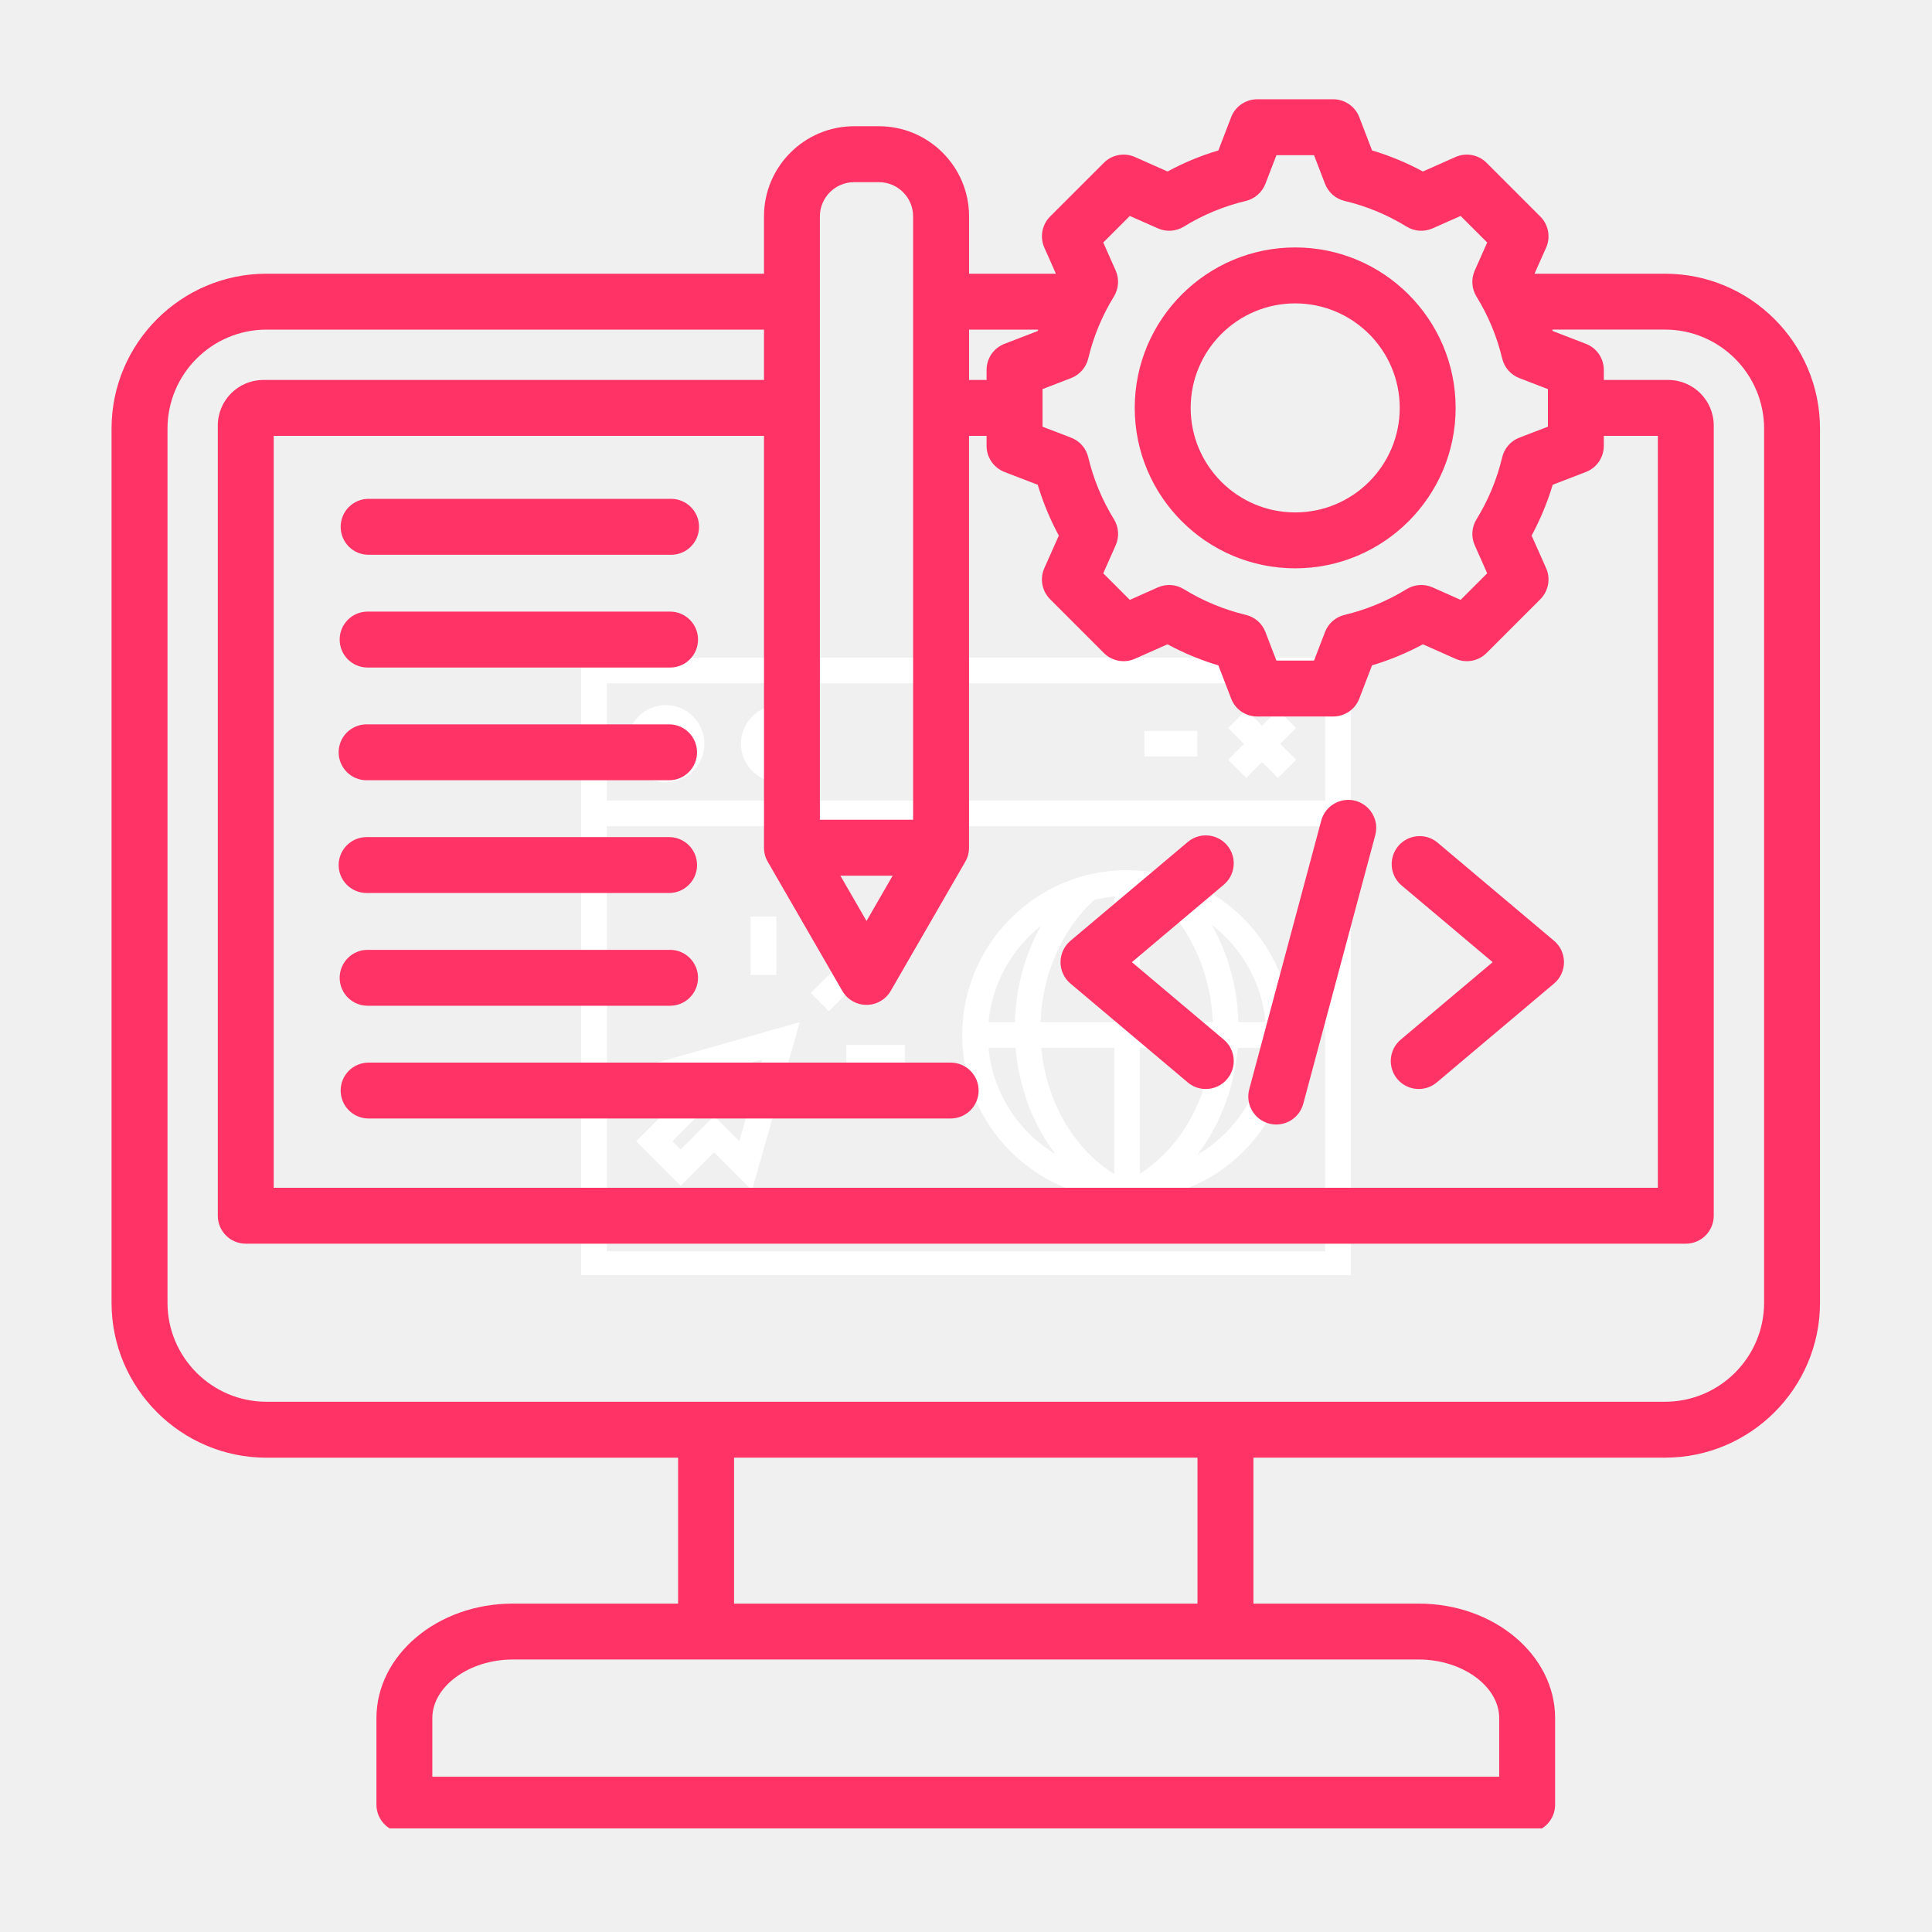
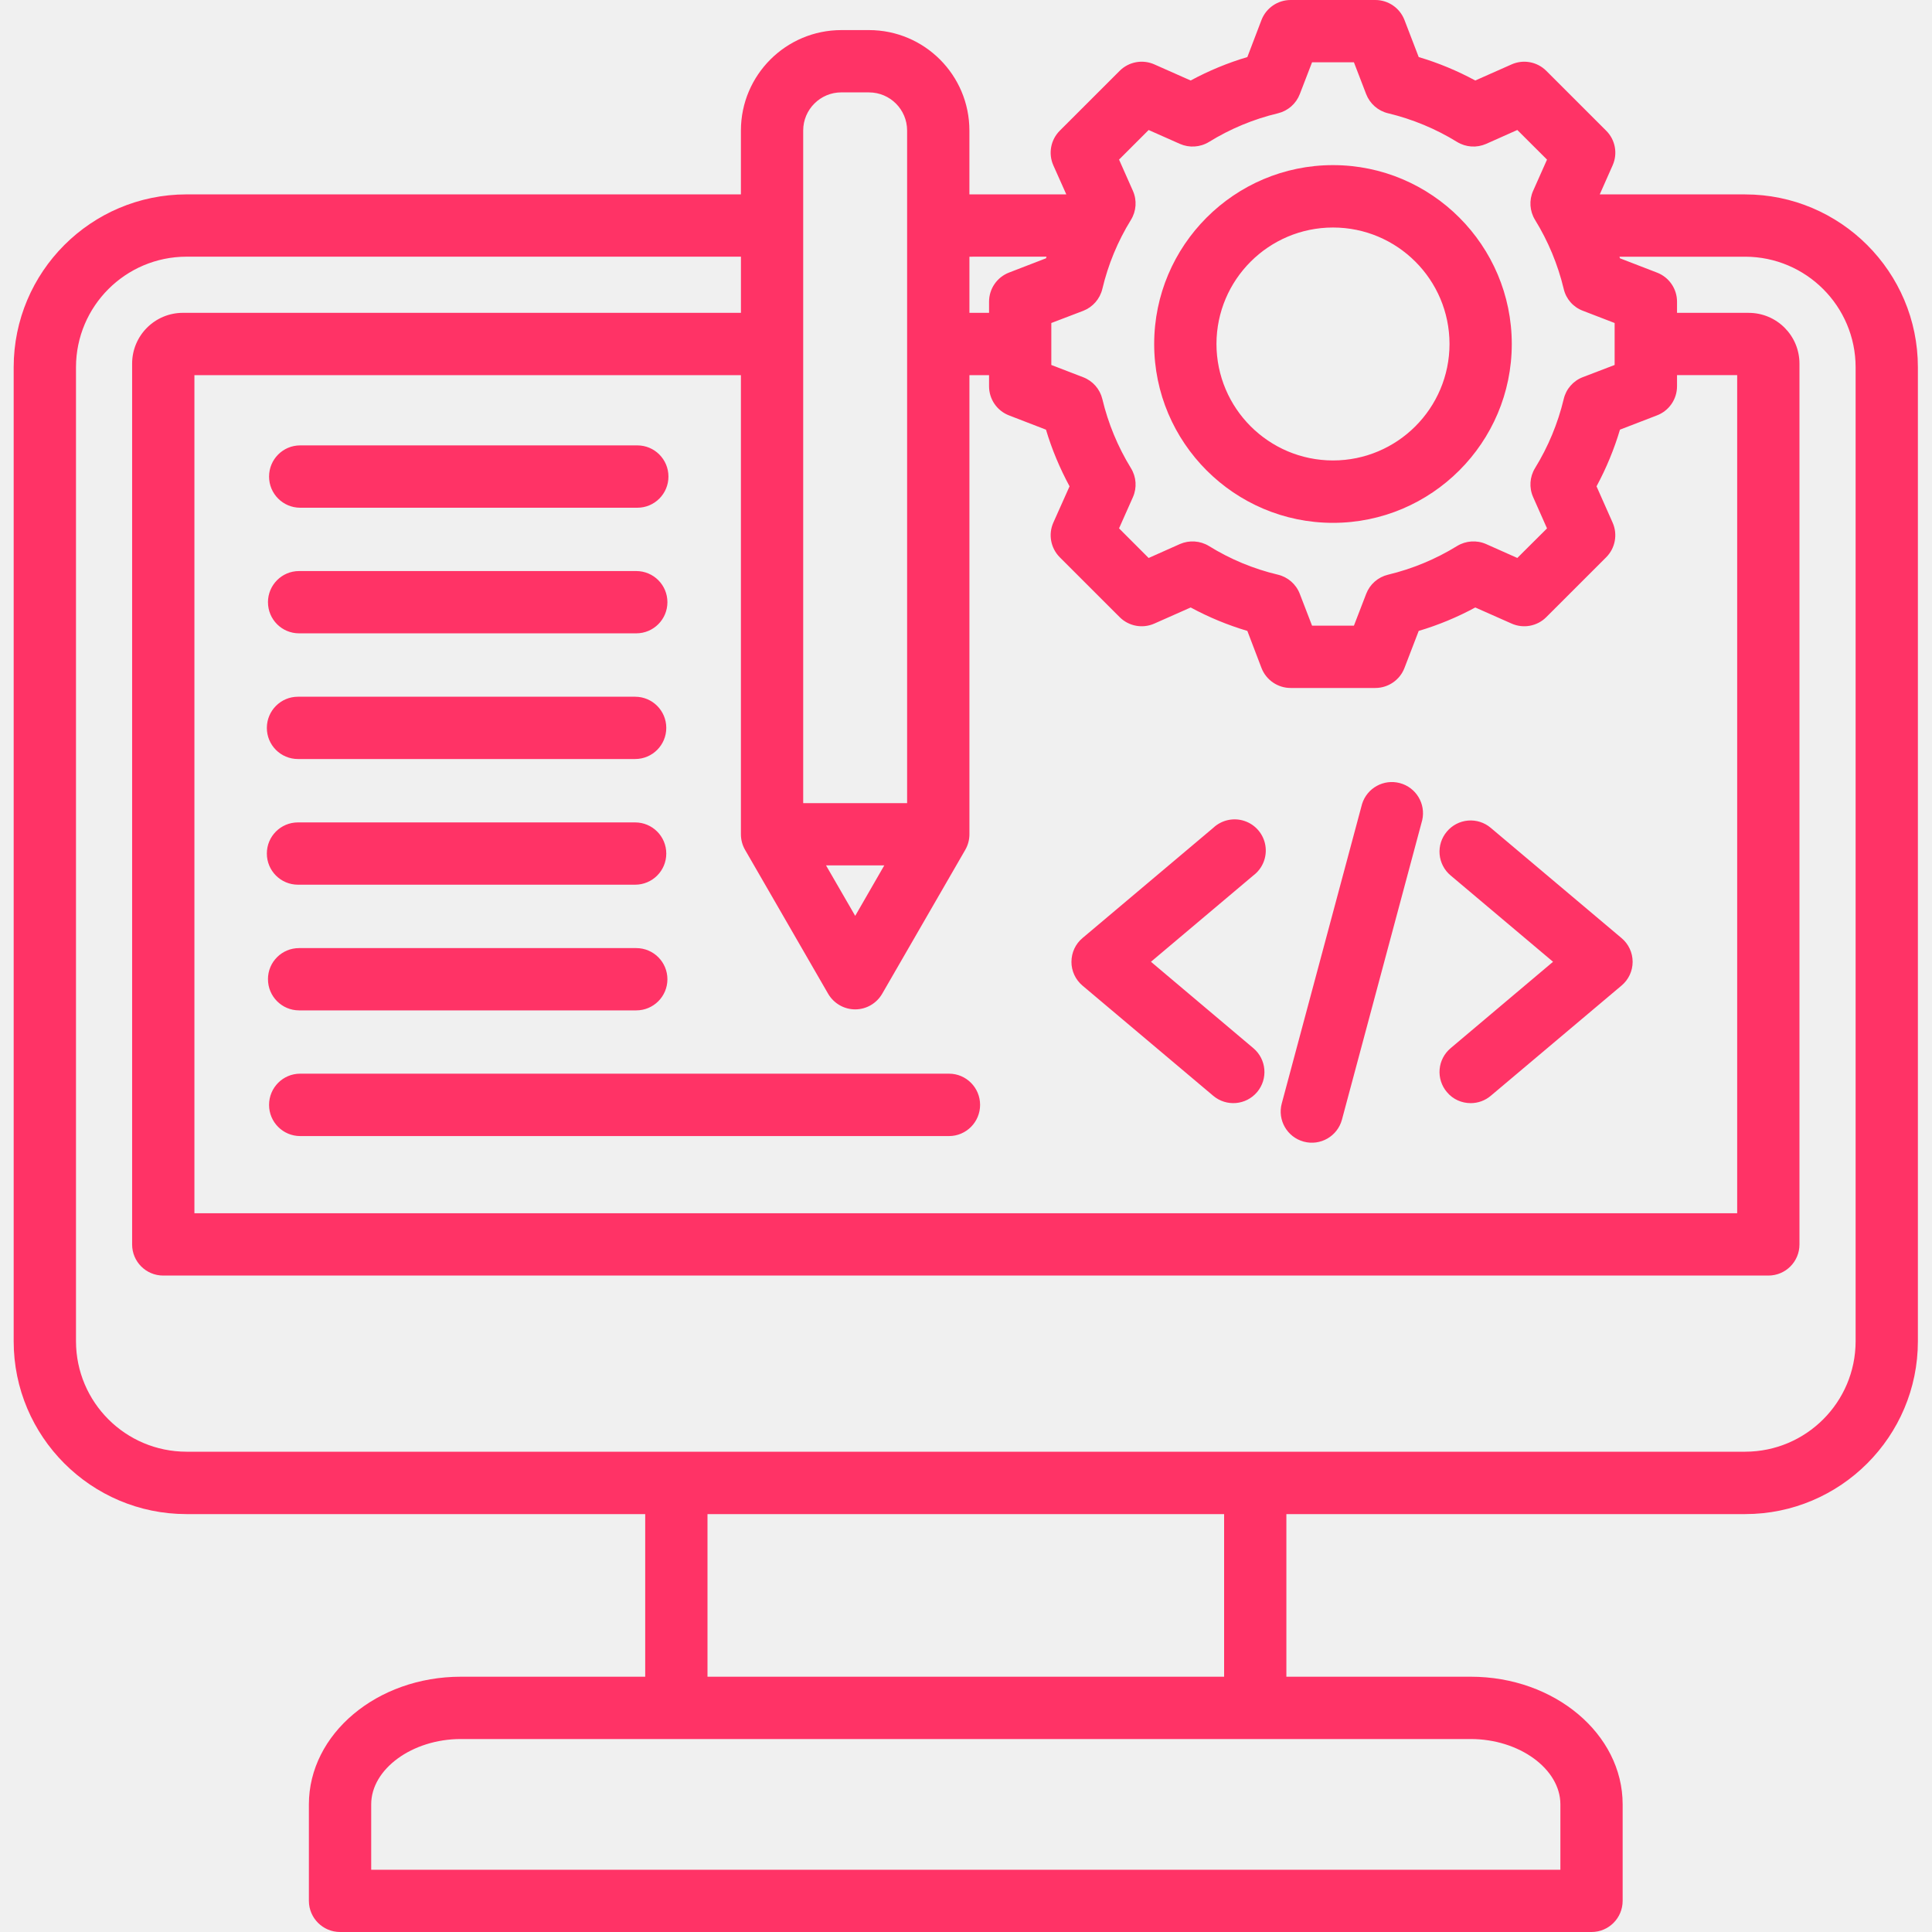
- <svg xmlns="http://www.w3.org/2000/svg" width="200" viewBox="0 0 150 150" height="200" version="1.0">
+ <svg xmlns="http://www.w3.org/2000/svg" width="100" viewBox="0 0 75 75" height="100" version="1.0">
  <defs>
    <clipPath id="a">
-       <path d="M45 51h60v48H45Zm0 0" />
-     </clipPath>
-     <clipPath id="b">
-       <path d="M8.633 7.707h132.75v134.25H8.633Zm0 0" />
+       <path d="M.516 0h74.25v75H.516Zm0 0" />
    </clipPath>
  </defs>
-   <path fill="#fff" d="M87.5 67.559c-7.055 0-12.793 5.742-12.793 12.796 0 7.055 5.738 12.793 12.793 12.793 7.059 0 12.797-5.738 12.797-12.793 0-7.058-5.738-12.796-12.797-12.796Zm10.758 11.8h-2.106c-.086-2.746-.808-5.347-2.09-7.566a10.773 10.773 0 0 1 4.196 7.566Zm-9.735 11.75H88.5v-9.754h5.605c-.39 4.11-2.449 7.747-5.582 9.754Zm-7.683-9.757h5.668v9.757c-.028-.004-.059-.004-.086-.004-3.133-2.007-5.188-5.64-5.582-9.753Zm4.11-11.48a10.23 10.23 0 0 1 1.558-.27v9.757h-5.723c.14-3.71 1.664-7.203 4.164-9.488Zm3.546 9.487v-9.757c.504.046.996.132 1.48.246 2.512 2.293 4.044 5.793 4.188 9.511Zm-7.664-7.488c-1.25 2.203-1.953 4.777-2.039 7.488H76.75a10.798 10.798 0 0 1 4.082-7.488Zm-4.082 9.48h2.102c.257 3.098 1.355 5.97 3.097 8.258-2.87-1.73-4.879-4.75-5.199-8.257Zm16.188 8.325c1.777-2.301 2.894-5.196 3.16-8.324h2.16c-.328 3.554-2.387 6.605-5.32 8.324ZM51.984 86.008l-2.593 2.594 3.457 3.46 2.597-2.597 2.942 2.945 3.703-13.05-13.047 3.703Zm.864-1.953 6.351-1.805-1.8 6.352-1.954-1.954-2.597 2.598-.641-.644 2.598-2.594ZM62.95 77.098l3.206-3.211 1.406 1.41-3.207 3.207ZM58.281 71.16h1.992v4.535h-1.992ZM65.715 81.133h4.535v1.992h-4.535Zm0 0" />
  <g clip-path="url(#a)">
-     <path fill="#fff" d="M45.125 51.059v48.086h59.75V51.059Zm57.758 1.992v9.101H47.117v-9.101ZM47.117 97.148V64.145h55.766v33.003Zm0 0" />
-   </g>
-   <path fill="#fff" d="m96.758 60.395 1.23-1.23 1.23 1.23 1.41-1.407-1.23-1.234 1.23-1.227-1.41-1.41-1.23 1.23-1.23-1.23-1.406 1.41 1.226 1.227-1.226 1.234ZM88.852 56.75h4.109v1.988h-4.11ZM51.695 60.738a3 3 0 0 0 2.996-2.996 3.002 3.002 0 0 0-2.996-2.996 3 3 0 0 0-2.996 2.996 3 3 0 0 0 2.996 2.996Zm0-4a1.004 1.004 0 1 1 0 2.007 1.004 1.004 0 0 1 0-2.007ZM60.523 60.738a3 3 0 0 0 2.997-2.996 3.002 3.002 0 0 0-2.997-2.996 3 3 0 0 0-2.996 2.996 3 3 0 0 0 2.996 2.996Zm0-4a1.004 1.004 0 1 1 .001 2.007 1.004 1.004 0 0 1 0-2.007Zm0 0" />
-   <g clip-path="url(#b)">
-     <path fill="#f36" d="M129.27 21.25h-10.13l.9-2.023a2.173 2.173 0 0 0-.45-2.415l-4.172-4.171a2.167 2.167 0 0 0-2.414-.45l-2.531 1.125a20.458 20.458 0 0 0-3.946-1.636l-.992-2.582a2.177 2.177 0 0 0-2.027-1.391h-5.899c-.894 0-1.703.555-2.023 1.39l-.992 2.583a20.356 20.356 0 0 0-3.946 1.636l-2.53-1.125a2.166 2.166 0 0 0-2.415.45l-4.172 4.168a2.18 2.18 0 0 0-.449 2.418l.898 2.023h-6.742v-4.453c0-3.856-3.14-6.996-6.996-6.996h-1.93c-3.859 0-6.996 3.14-6.996 6.996v4.453h-38.62c-6.637 0-12.036 5.398-12.036 12.035v67.856c0 6.632 5.399 12.035 12.035 12.035h31.953v11.328h-12.84c-5.835 0-10.581 3.988-10.581 8.89v6.72c0 1.198.972 2.171 2.168 2.171h87.175c1.2 0 2.168-.972 2.168-2.172v-6.718c0-4.903-4.746-8.891-10.582-8.891h-12.84v-11.332h31.954c6.636 0 12.035-5.399 12.035-12.031V33.285c0-6.637-5.399-12.035-12.035-12.035Zm-44.778 6.582a16.358 16.358 0 0 1 1.992-4.809c.375-.609.426-1.367.137-2.02l-.965-2.175 2.063-2.062 2.176.964c.652.29 1.41.239 2.02-.136a16.358 16.358 0 0 1 4.808-1.992 2.18 2.18 0 0 0 1.523-1.332l.856-2.223h2.918l.855 2.223a2.164 2.164 0 0 0 1.523 1.332c1.7.402 3.317 1.074 4.809 1.992.61.379 1.363.426 2.02.136l2.175-.964 2.063 2.062-.965 2.176a2.165 2.165 0 0 0 .133 2.02 16.367 16.367 0 0 1 1.996 4.808 2.17 2.17 0 0 0 1.332 1.523l2.219.856v2.918l-2.22.851a2.18 2.18 0 0 0-1.331 1.524 16.337 16.337 0 0 1-1.992 4.812 2.154 2.154 0 0 0-.137 2.02l.965 2.176-2.063 2.062-2.175-.969a2.176 2.176 0 0 0-2.02.137 16.473 16.473 0 0 1-4.809 1.996c-.699.164-1.27.664-1.523 1.332l-.855 2.22h-2.918l-.856-2.22a2.157 2.157 0 0 0-1.52-1.332 16.451 16.451 0 0 1-4.812-1.996 2.177 2.177 0 0 0-2.02-.137l-2.175.97-2.063-2.063.965-2.176a2.165 2.165 0 0 0-.133-2.02 16.39 16.39 0 0 1-1.996-4.812 2.17 2.17 0 0 0-1.332-1.524l-2.219-.851V30.21l2.22-.856a2.18 2.18 0 0 0 1.331-1.523Zm-24.887 39.07 5.79 10.028a2.17 2.17 0 0 0 3.762 0l5.788-10.028c.192-.332.29-.703.29-1.086V33.84h1.363v.777c0 .899.554 1.703 1.39 2.028l2.582.992a20.707 20.707 0 0 0 1.637 3.945l-1.125 2.527a2.174 2.174 0 0 0 .45 2.418l4.171 4.172a2.165 2.165 0 0 0 2.414.446l2.528-1.122a20.89 20.89 0 0 0 3.949 1.637l.992 2.578c.32.84 1.125 1.39 2.023 1.39h5.899c.898 0 1.703-.55 2.027-1.39l.992-2.582a20.692 20.692 0 0 0 3.946-1.633L113 51.145a2.171 2.171 0 0 0 2.418-.446l4.172-4.172a2.18 2.18 0 0 0 .45-2.418l-1.126-2.527a20.962 20.962 0 0 0 1.637-3.945l2.578-.992a2.171 2.171 0 0 0 1.39-2.028v-.777h4.196v58.379H21.25v-58.38h38.066v31.977c0 .383.098.754.29 1.086Zm5.641 1.086h4.059l-2.028 3.516Zm15.36-42.398-.036.11-2.582.995a2.168 2.168 0 0 0-1.39 2.024v.781h-1.36v-3.91ZM66.312 14.145h1.93a2.655 2.655 0 0 1 2.652 2.652v46.848h-7.239V16.797a2.656 2.656 0 0 1 2.657-2.652Zm50.085 119.25v4.55H33.566v-4.55c0-2.465 2.86-4.551 6.243-4.551h70.347c3.383 0 6.242 2.086 6.242 4.55Zm-23.425-8.891h-35.98v-11.332h35.98Zm43.992-23.363c0 4.242-3.453 7.691-7.695 7.691H20.695c-4.242 0-7.691-3.45-7.691-7.691V33.285c0-4.242 3.45-7.695 7.691-7.695h38.621v3.91h-38.87a3.54 3.54 0 0 0-3.536 3.535v61.352c0 1.199.969 2.172 2.168 2.172h111.809c1.199 0 2.168-.973 2.168-2.172V33.035a3.54 3.54 0 0 0-3.54-3.535h-4.995v-.781c0-.899-.551-1.703-1.391-2.024l-2.578-.996c-.012-.035-.028-.07-.035-.11h8.754c4.242 0 7.695 3.454 7.695 7.696Zm-36.406-57.016c6.87 0 12.457-5.586 12.457-12.457 0-6.867-5.586-12.457-12.457-12.457-6.868 0-12.457 5.59-12.457 12.457 0 6.871 5.59 12.457 12.457 12.457Zm0-20.57c4.476 0 8.117 3.64 8.117 8.113 0 4.477-3.64 8.117-8.117 8.117-4.473 0-8.114-3.64-8.114-8.117 0-4.473 3.64-8.113 8.114-8.113Zm-3.567 61.02 5.59-20.864a2.175 2.175 0 0 1 2.66-1.535 2.175 2.175 0 0 1 1.535 2.66l-5.59 20.86a2.17 2.17 0 0 1-4.195-1.122ZM82.34 74.702c0-.637.281-1.246.77-1.66l9.109-7.672a2.168 2.168 0 1 1 2.797 3.316l-7.137 6.016 7.137 6.016a2.169 2.169 0 0 1 .261 3.058 2.16 2.16 0 0 1-1.66.774c-.496 0-.992-.168-1.398-.512l-9.11-7.676a2.168 2.168 0 0 1-.77-1.66Zm26.41 6.016 7.14-6.016-7.14-6.016a2.172 2.172 0 0 1 2.8-3.316l9.106 7.672a2.171 2.171 0 0 1 0 3.32l-9.105 7.676a2.17 2.17 0 1 1-2.801-3.32ZM28.617 82.5H73.81a2.169 2.169 0 1 1 0 4.34H28.617c-1.199 0-2.168-.973-2.168-2.172 0-1.2.969-2.168 2.168-2.168Zm-2.324-15.336c0-1.2.973-2.172 2.172-2.172h23.484a2.17 2.17 0 0 1 0 4.34H28.465c-1.2 0-2.172-.973-2.172-2.168Zm.078 8.754c0-1.2.973-2.172 2.168-2.172h23.484c1.2 0 2.172.973 2.172 2.172a2.171 2.171 0 0 1-2.172 2.168H28.54a2.17 2.17 0 0 1-2.168-2.168Zm.078-35.016c0-1.199.969-2.172 2.168-2.172h23.485a2.172 2.172 0 0 1 0 4.344H28.617c-1.199 0-2.168-.972-2.168-2.172Zm-.078 8.754c0-1.199.973-2.172 2.168-2.172h23.484a2.172 2.172 0 0 1 0 4.344H28.54a2.171 2.171 0 0 1-2.168-2.172Zm-.078 8.754c0-1.2.973-2.172 2.172-2.172h23.484c1.196 0 2.168.973 2.168 2.172 0 1.2-.972 2.168-2.168 2.168H28.465c-1.2 0-2.172-.969-2.172-2.168Zm0 0" />
+     <path fill="#f36" d="M67.746 7.547h-5.644l.5-1.129a1.202 1.202 0 0 0-.25-1.344L60.027 2.75a1.21 1.21 0 0 0-1.347-.25l-1.41.625c-.7-.379-1.434-.684-2.196-.91L54.52.773A1.212 1.212 0 0 0 53.39 0h-3.288c-.5 0-.95.309-1.13.773l-.55 1.442c-.762.226-1.5.531-2.2.91l-1.41-.625a1.21 1.21 0 0 0-1.347.25L41.14 5.074a1.209 1.209 0 0 0-.25 1.344l.504 1.129h-3.762v-2.48a3.9 3.9 0 0 0-3.899-3.899H32.66a3.902 3.902 0 0 0-3.898 3.898v2.48H7.238a6.713 6.713 0 0 0-6.707 6.708V52.07c0 3.696 3.008 6.707 6.707 6.707h17.809v6.313H17.89c-3.254 0-5.899 2.222-5.899 4.957v3.742c0 .668.543 1.211 1.211 1.211h48.582c.668 0 1.207-.543 1.207-1.21v-3.747c0-2.73-2.644-4.953-5.894-4.953h-7.16v-6.313h17.808c3.7 0 6.707-3.011 6.707-6.707V14.254c0-3.7-3.008-6.707-6.707-6.707Zm-24.953 3.668a9.09 9.09 0 0 1 1.11-2.68c.21-.34.238-.762.077-1.125l-.539-1.215 1.149-1.148 1.215.539c.363.16.785.133 1.125-.074a9.118 9.118 0 0 1 2.68-1.114c.386-.093.703-.37.847-.742l.477-1.238h1.625l.476 1.238c.145.371.461.649.852.742a9.206 9.206 0 0 1 2.68 1.114c.34.207.757.234 1.124.074l1.211-.54 1.153 1.15-.54 1.214a1.21 1.21 0 0 0 .075 1.125 9.206 9.206 0 0 1 1.113 2.68c.09.39.367.707.742.848l1.235.476v1.629l-1.235.473a1.2 1.2 0 0 0-.742.851 9.206 9.206 0 0 1-1.113 2.68 1.21 1.21 0 0 0-.074 1.125l.539 1.215-1.153 1.148-1.21-.539a1.22 1.22 0 0 0-1.126.074 9.206 9.206 0 0 1-2.68 1.114c-.39.093-.706.37-.85.742l-.477 1.238h-1.625l-.477-1.238a1.21 1.21 0 0 0-.848-.742 9.014 9.014 0 0 1-2.68-1.114 1.228 1.228 0 0 0-1.128-.074l-1.211.54-1.149-1.15.54-1.214a1.21 1.21 0 0 0-.079-1.125 9.196 9.196 0 0 1-1.109-2.68 1.21 1.21 0 0 0-.742-.847l-1.239-.477v-1.629l1.239-.473c.37-.144.648-.46.742-.851ZM28.922 32.988l3.226 5.59c.22.375.618.606 1.051.606.43 0 .828-.23 1.047-.606l3.227-5.59c.105-.183.16-.39.16-.605v-17.82h.762v.433c0 .5.308.95.773 1.129l1.437.555c.227.761.536 1.496.915 2.199l-.63 1.41c-.203.457-.1.992.25 1.344l2.325 2.324c.355.355.89.453 1.347.25l1.41-.625c.7.379 1.438.684 2.2.91l.55 1.442c.18.464.63.773 1.13.773h3.289c.5 0 .949-.309 1.129-.773l.554-1.442a11.464 11.464 0 0 0 2.196-.91l1.41.625a1.21 1.21 0 0 0 1.347-.25l2.325-2.324c.351-.352.453-.887.25-1.344l-.625-1.41c.378-.7.683-1.438.91-2.2l1.437-.554a1.21 1.21 0 0 0 .778-1.129v-.434h2.335v32.536H7.547V14.563h21.215v17.82c0 .215.054.422.16.605Zm3.144.606h2.262l-1.129 1.96Zm8.559-23.63c-.004.024-.012.044-.02.063l-1.437.555c-.465.18-.773.629-.773 1.129v.434h-.762v-2.18ZM32.66 3.587h1.074c.817 0 1.48.664 1.48 1.48v26.11H31.18V5.066c0-.816.664-1.48 1.48-1.48Zm27.914 66.457v2.539H14.41v-2.539c0-1.371 1.594-2.535 3.48-2.535h39.204c1.886 0 3.48 1.164 3.48 2.535ZM47.52 65.09H27.465v-6.313H47.52Zm24.515-13.02a4.293 4.293 0 0 1-4.289 4.285H7.238A4.293 4.293 0 0 1 2.95 52.07V14.254a4.296 4.296 0 0 1 4.29-4.29h21.523v2.18H7.102c-1.09 0-1.973.883-1.973 1.973V48.31c0 .668.539 1.207 1.207 1.207h62.312c.668 0 1.207-.54 1.207-1.207V14.117c0-1.09-.882-1.972-1.972-1.972h-2.781v-.434c0-.5-.309-.95-.778-1.129l-1.437-.555c-.008-.02-.012-.039-.02-.062h4.88a4.296 4.296 0 0 1 4.288 4.289ZM51.746 20.297c3.828 0 6.941-3.117 6.941-6.942 0-3.828-3.113-6.945-6.94-6.945-3.829 0-6.942 3.117-6.942 6.945 0 3.825 3.113 6.942 6.941 6.942Zm0-11.465a4.525 4.525 0 0 1 4.524 4.52 4.526 4.526 0 0 1-4.524 4.523 4.529 4.529 0 0 1-4.523-4.523 4.528 4.528 0 0 1 4.523-4.52Zm-1.988 34.004 3.117-11.625a1.21 1.21 0 0 1 2.336.625l-3.117 11.629a1.209 1.209 0 0 1-2.336-.63Zm-8.164-5.5c0-.356.156-.695.43-.922l5.074-4.277a1.21 1.21 0 1 1 1.558 1.847l-3.976 3.352 3.976 3.355a1.208 1.208 0 1 1-1.558 1.848l-5.075-4.277a1.205 1.205 0 0 1-.43-.926Zm14.718 3.355 3.977-3.355-3.977-3.352a1.204 1.204 0 0 1-.144-1.703 1.204 1.204 0 0 1 1.703-.144l5.074 4.277a1.201 1.201 0 0 1 0 1.848l-5.074 4.277a1.203 1.203 0 0 1-.777.285c-.348 0-.688-.144-.926-.43a1.204 1.204 0 0 1 .145-1.703Zm-44.66.989H36.84c.668 0 1.207.543 1.207 1.21 0 .669-.54 1.212-1.207 1.212H11.652a1.209 1.209 0 0 1-1.207-1.211c0-.668.54-1.211 1.207-1.211Zm-1.293-8.547c0-.668.54-1.207 1.207-1.207h13.09a1.209 1.209 0 0 1 0 2.418h-13.09a1.209 1.209 0 0 1-1.207-1.211Zm.043 4.879c0-.668.54-1.207 1.207-1.207H24.7a1.209 1.209 0 0 1 0 2.418H11.61a1.209 1.209 0 0 1-1.207-1.211Zm.043-19.512c0-.668.54-1.21 1.207-1.21h13.09c.668 0 1.207.542 1.207 1.21 0 .668-.539 1.21-1.207 1.21h-13.09a1.209 1.209 0 0 1-1.207-1.21Zm-.043 4.879c0-.668.54-1.211 1.207-1.211H24.7a1.209 1.209 0 0 1 0 2.418H11.61c-.668 0-1.207-.54-1.207-1.207Zm-.043 4.879c0-.668.54-1.211 1.207-1.211h13.09a1.209 1.209 0 0 1 0 2.418h-13.09c-.668 0-1.207-.54-1.207-1.207Zm0 0" />
  </g>
</svg>
